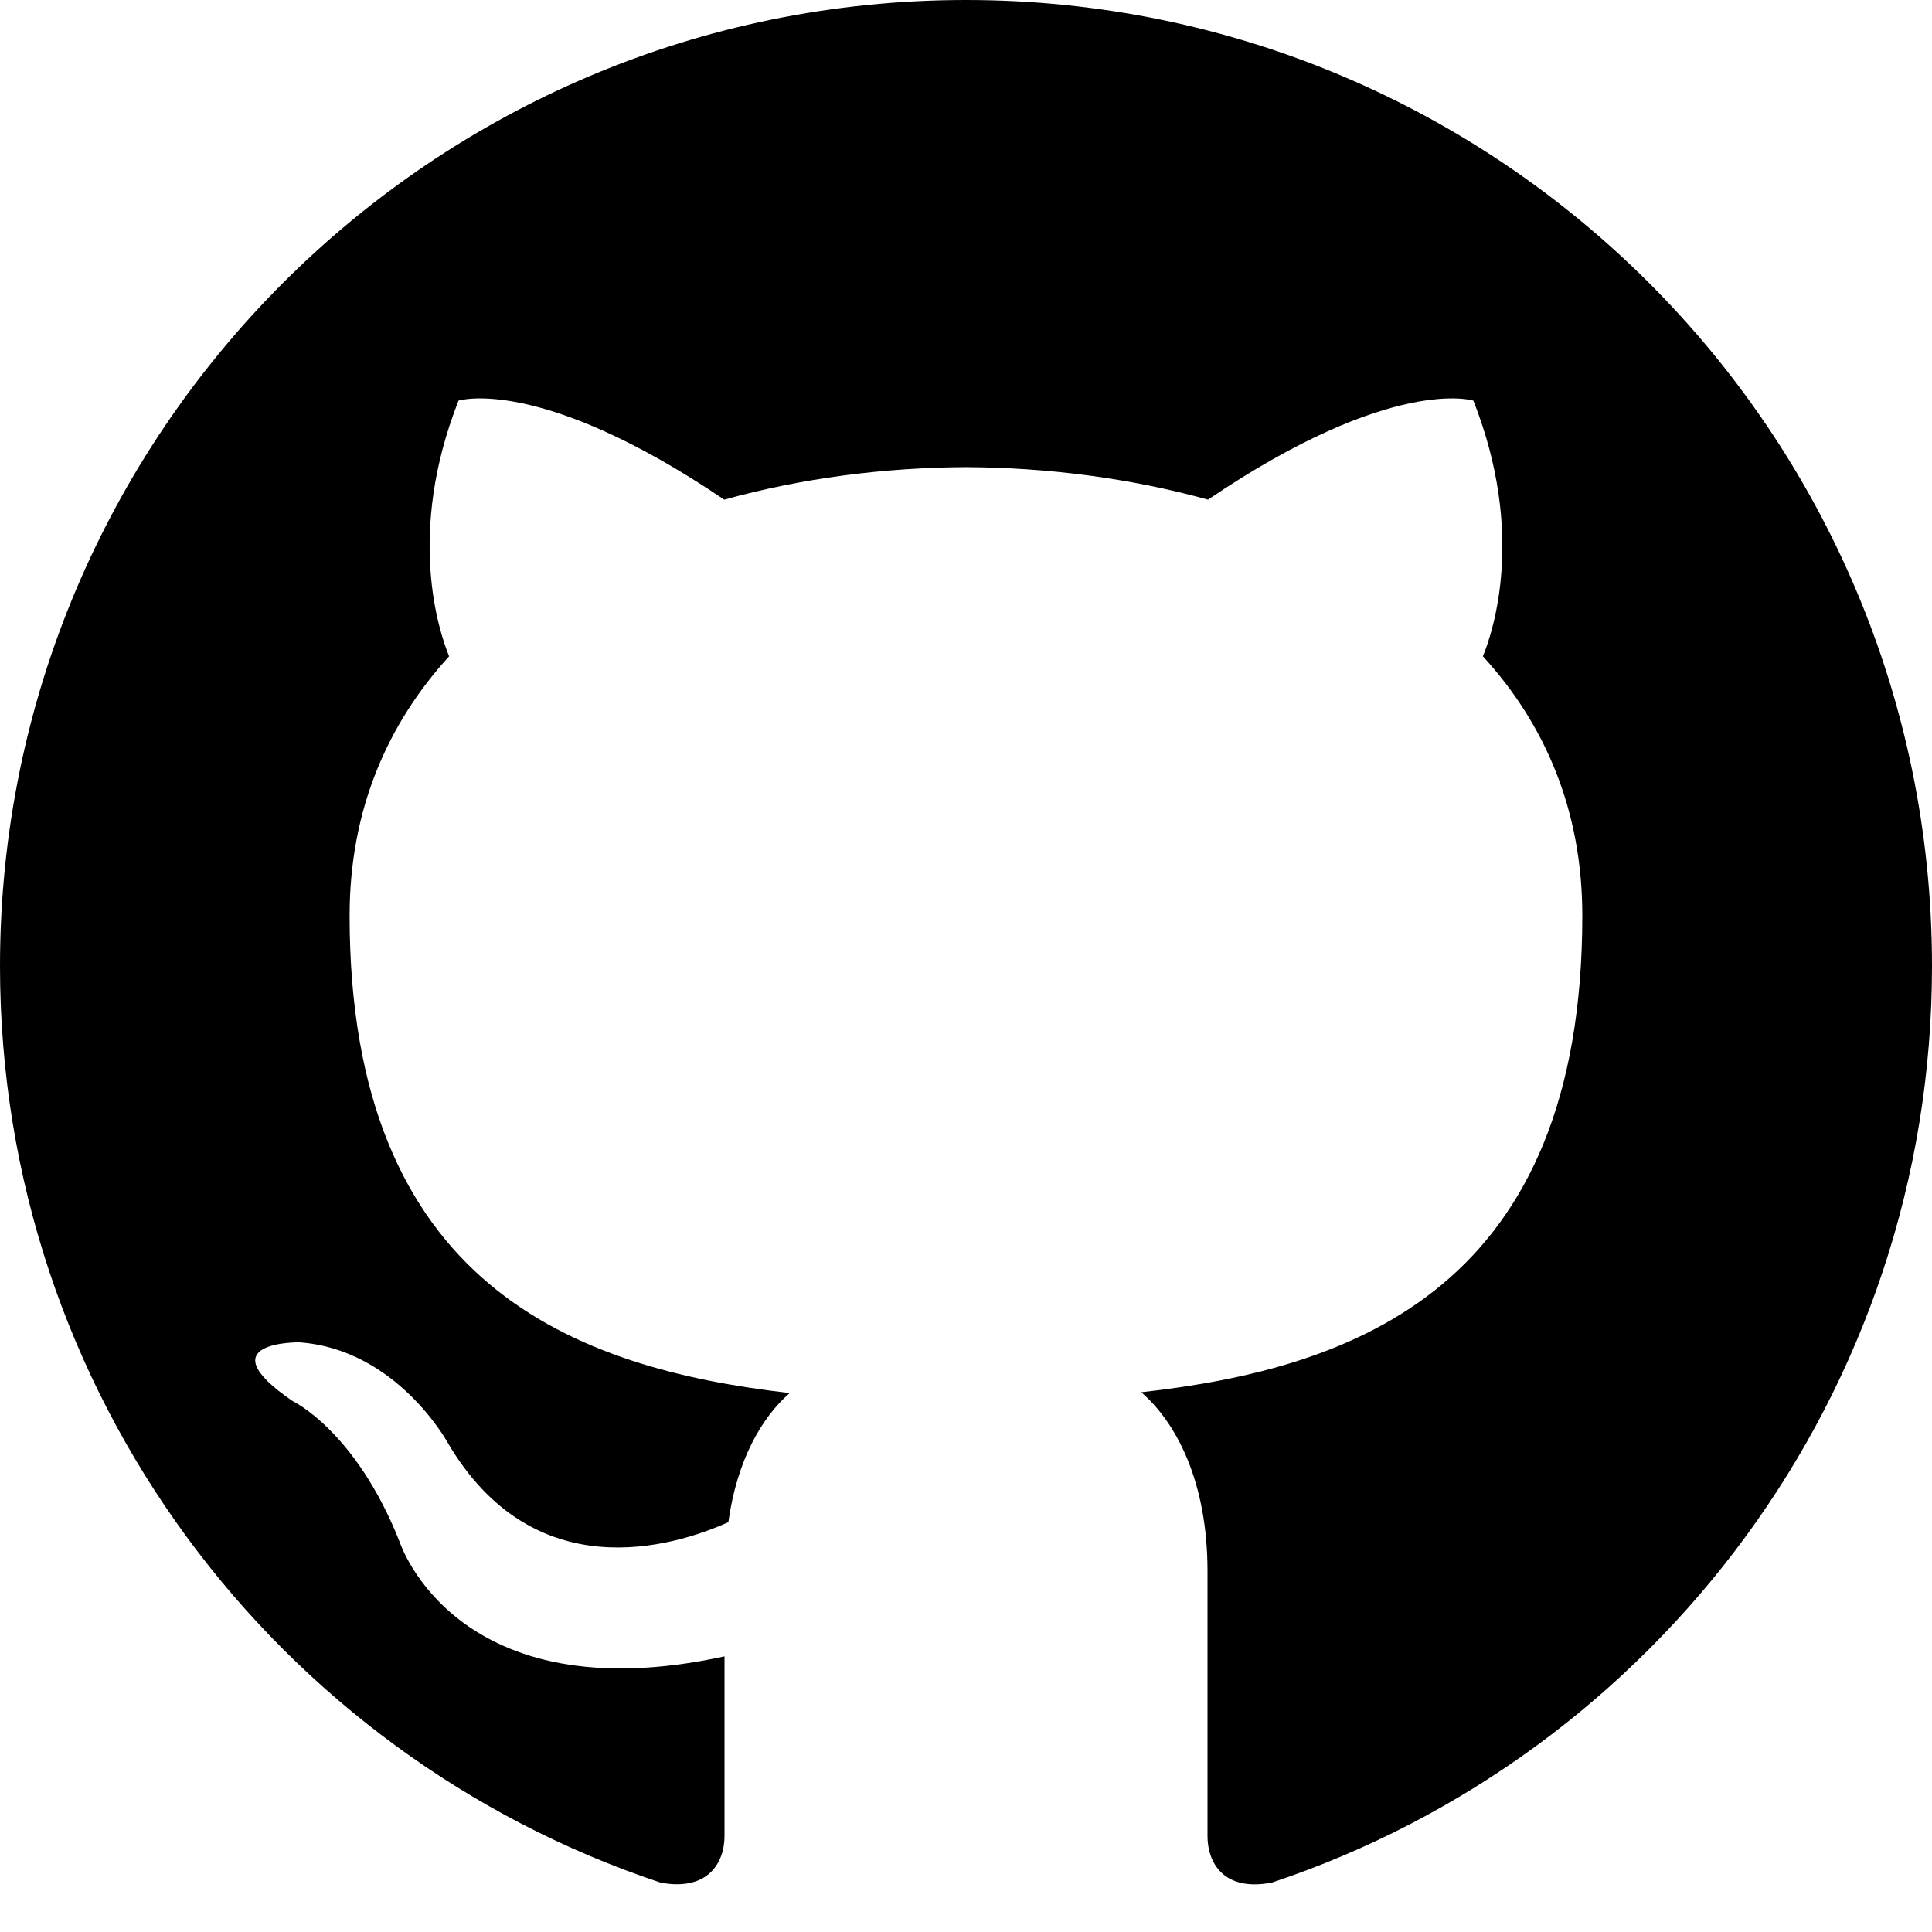
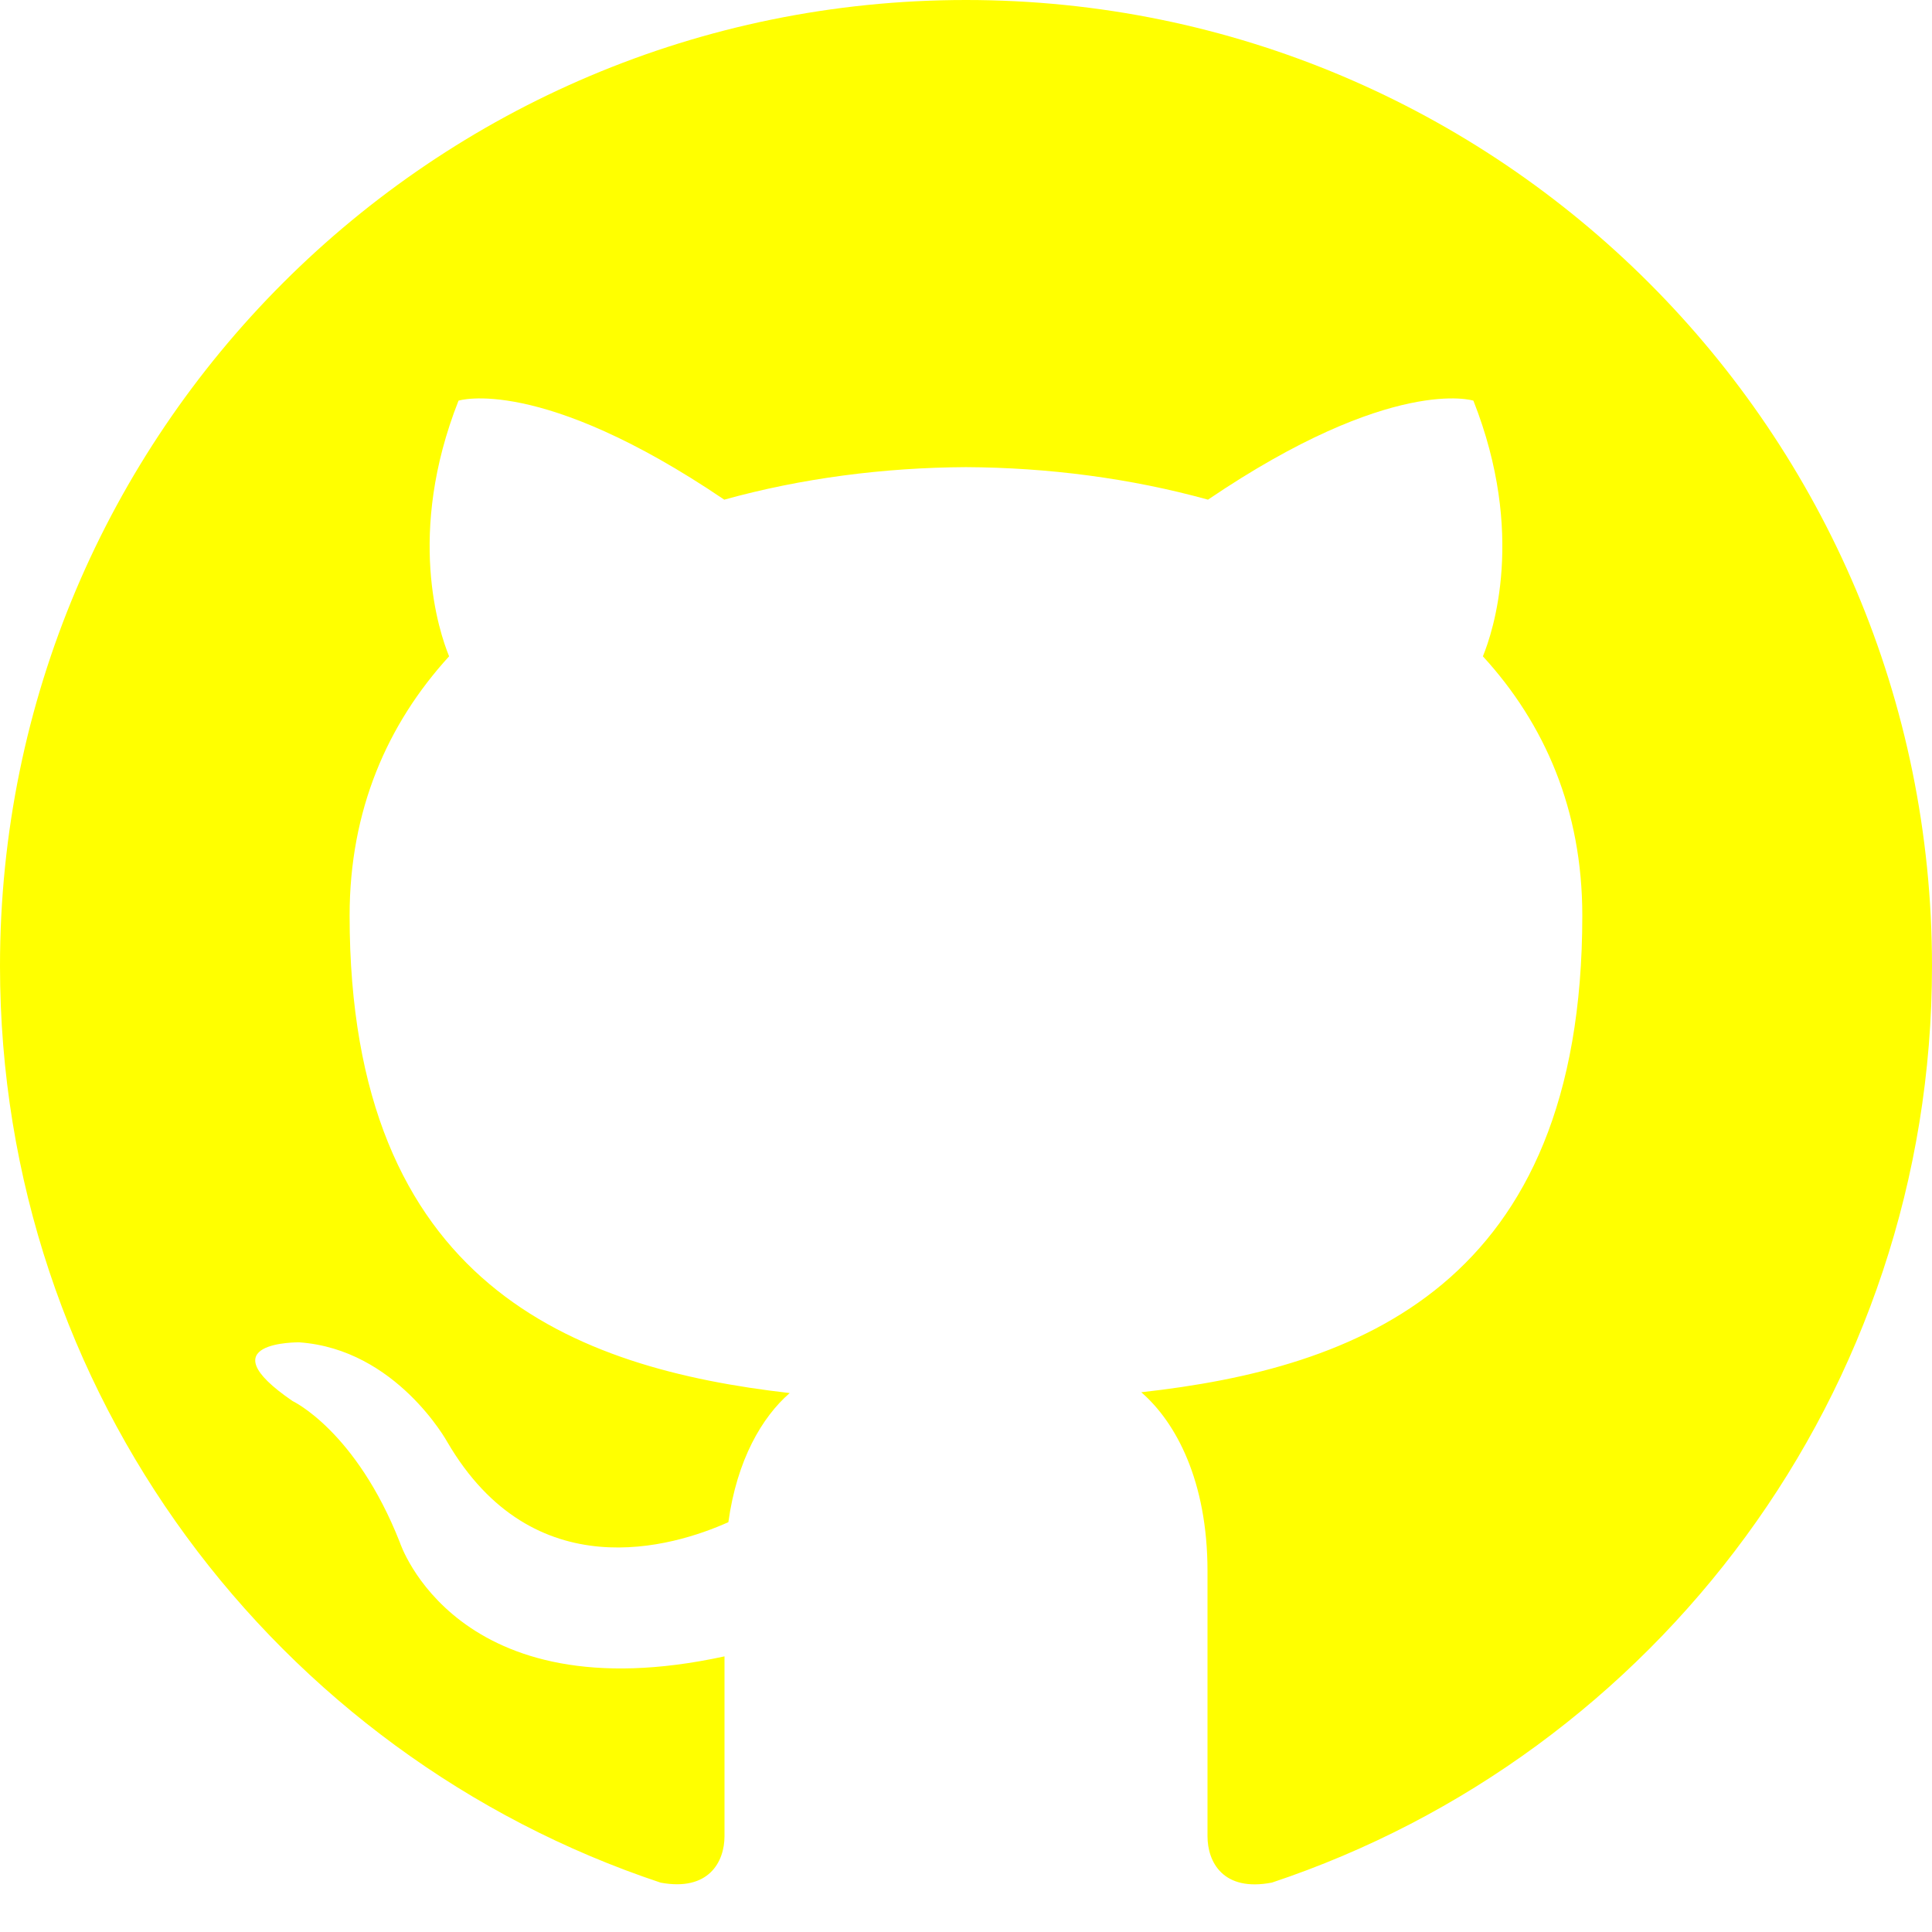
<svg xmlns="http://www.w3.org/2000/svg" width="24" height="24" viewBox="0 0 24 24">
-   <path d="M12 0c-6.626 0-12 5.373-12 12 0 5.302 3.438 9.8 8.207 11.387.599.111.793-.261.793-.577v-2.234c-3.338.726-4.033-1.416-4.033-1.416-.546-1.387-1.333-1.756-1.333-1.756-1.089-.745.083-.729.083-.729 1.205.084 1.839 1.237 1.839 1.237 1.07 1.834 2.807 1.304 3.492.997.107-.775.418-1.305.762-1.604-2.665-.305-5.467-1.334-5.467-5.931 0-1.311.469-2.381 1.236-3.221-.124-.303-.535-1.524.117-3.176 0 0 1.008-.322 3.301 1.23.957-.266 1.983-.399 3.003-.404 1.02.005 2.047.138 3.006.404 2.291-1.552 3.297-1.23 3.297-1.23.653 1.653.242 2.874.118 3.176.77.84 1.235 1.911 1.235 3.221 0 4.609-2.807 5.624-5.479 5.921.43.372.823 1.102.823 2.222v3.293c0 .319.192.694.801.576 4.765-1.589 8.199-6.086 8.199-11.386 0-6.627-5.373-12-12-12z" />
+   <path fill="#ffff00" d="M12 0c-6.626 0-12 5.373-12 12 0 5.302 3.438 9.8 8.207 11.387.599.111.793-.261.793-.577v-2.234c-3.338.726-4.033-1.416-4.033-1.416-.546-1.387-1.333-1.756-1.333-1.756-1.089-.745.083-.729.083-.729 1.205.084 1.839 1.237 1.839 1.237 1.07 1.834 2.807 1.304 3.492.997.107-.775.418-1.305.762-1.604-2.665-.305-5.467-1.334-5.467-5.931 0-1.311.469-2.381 1.236-3.221-.124-.303-.535-1.524.117-3.176 0 0 1.008-.322 3.301 1.23.957-.266 1.983-.399 3.003-.404 1.02.005 2.047.138 3.006.404 2.291-1.552 3.297-1.23 3.297-1.23.653 1.653.242 2.874.118 3.176.77.84 1.235 1.911 1.235 3.221 0 4.609-2.807 5.624-5.479 5.921.43.372.823 1.102.823 2.222v3.293c0 .319.192.694.801.576 4.765-1.589 8.199-6.086 8.199-11.386 0-6.627-5.373-12-12-12z" />
</svg>
